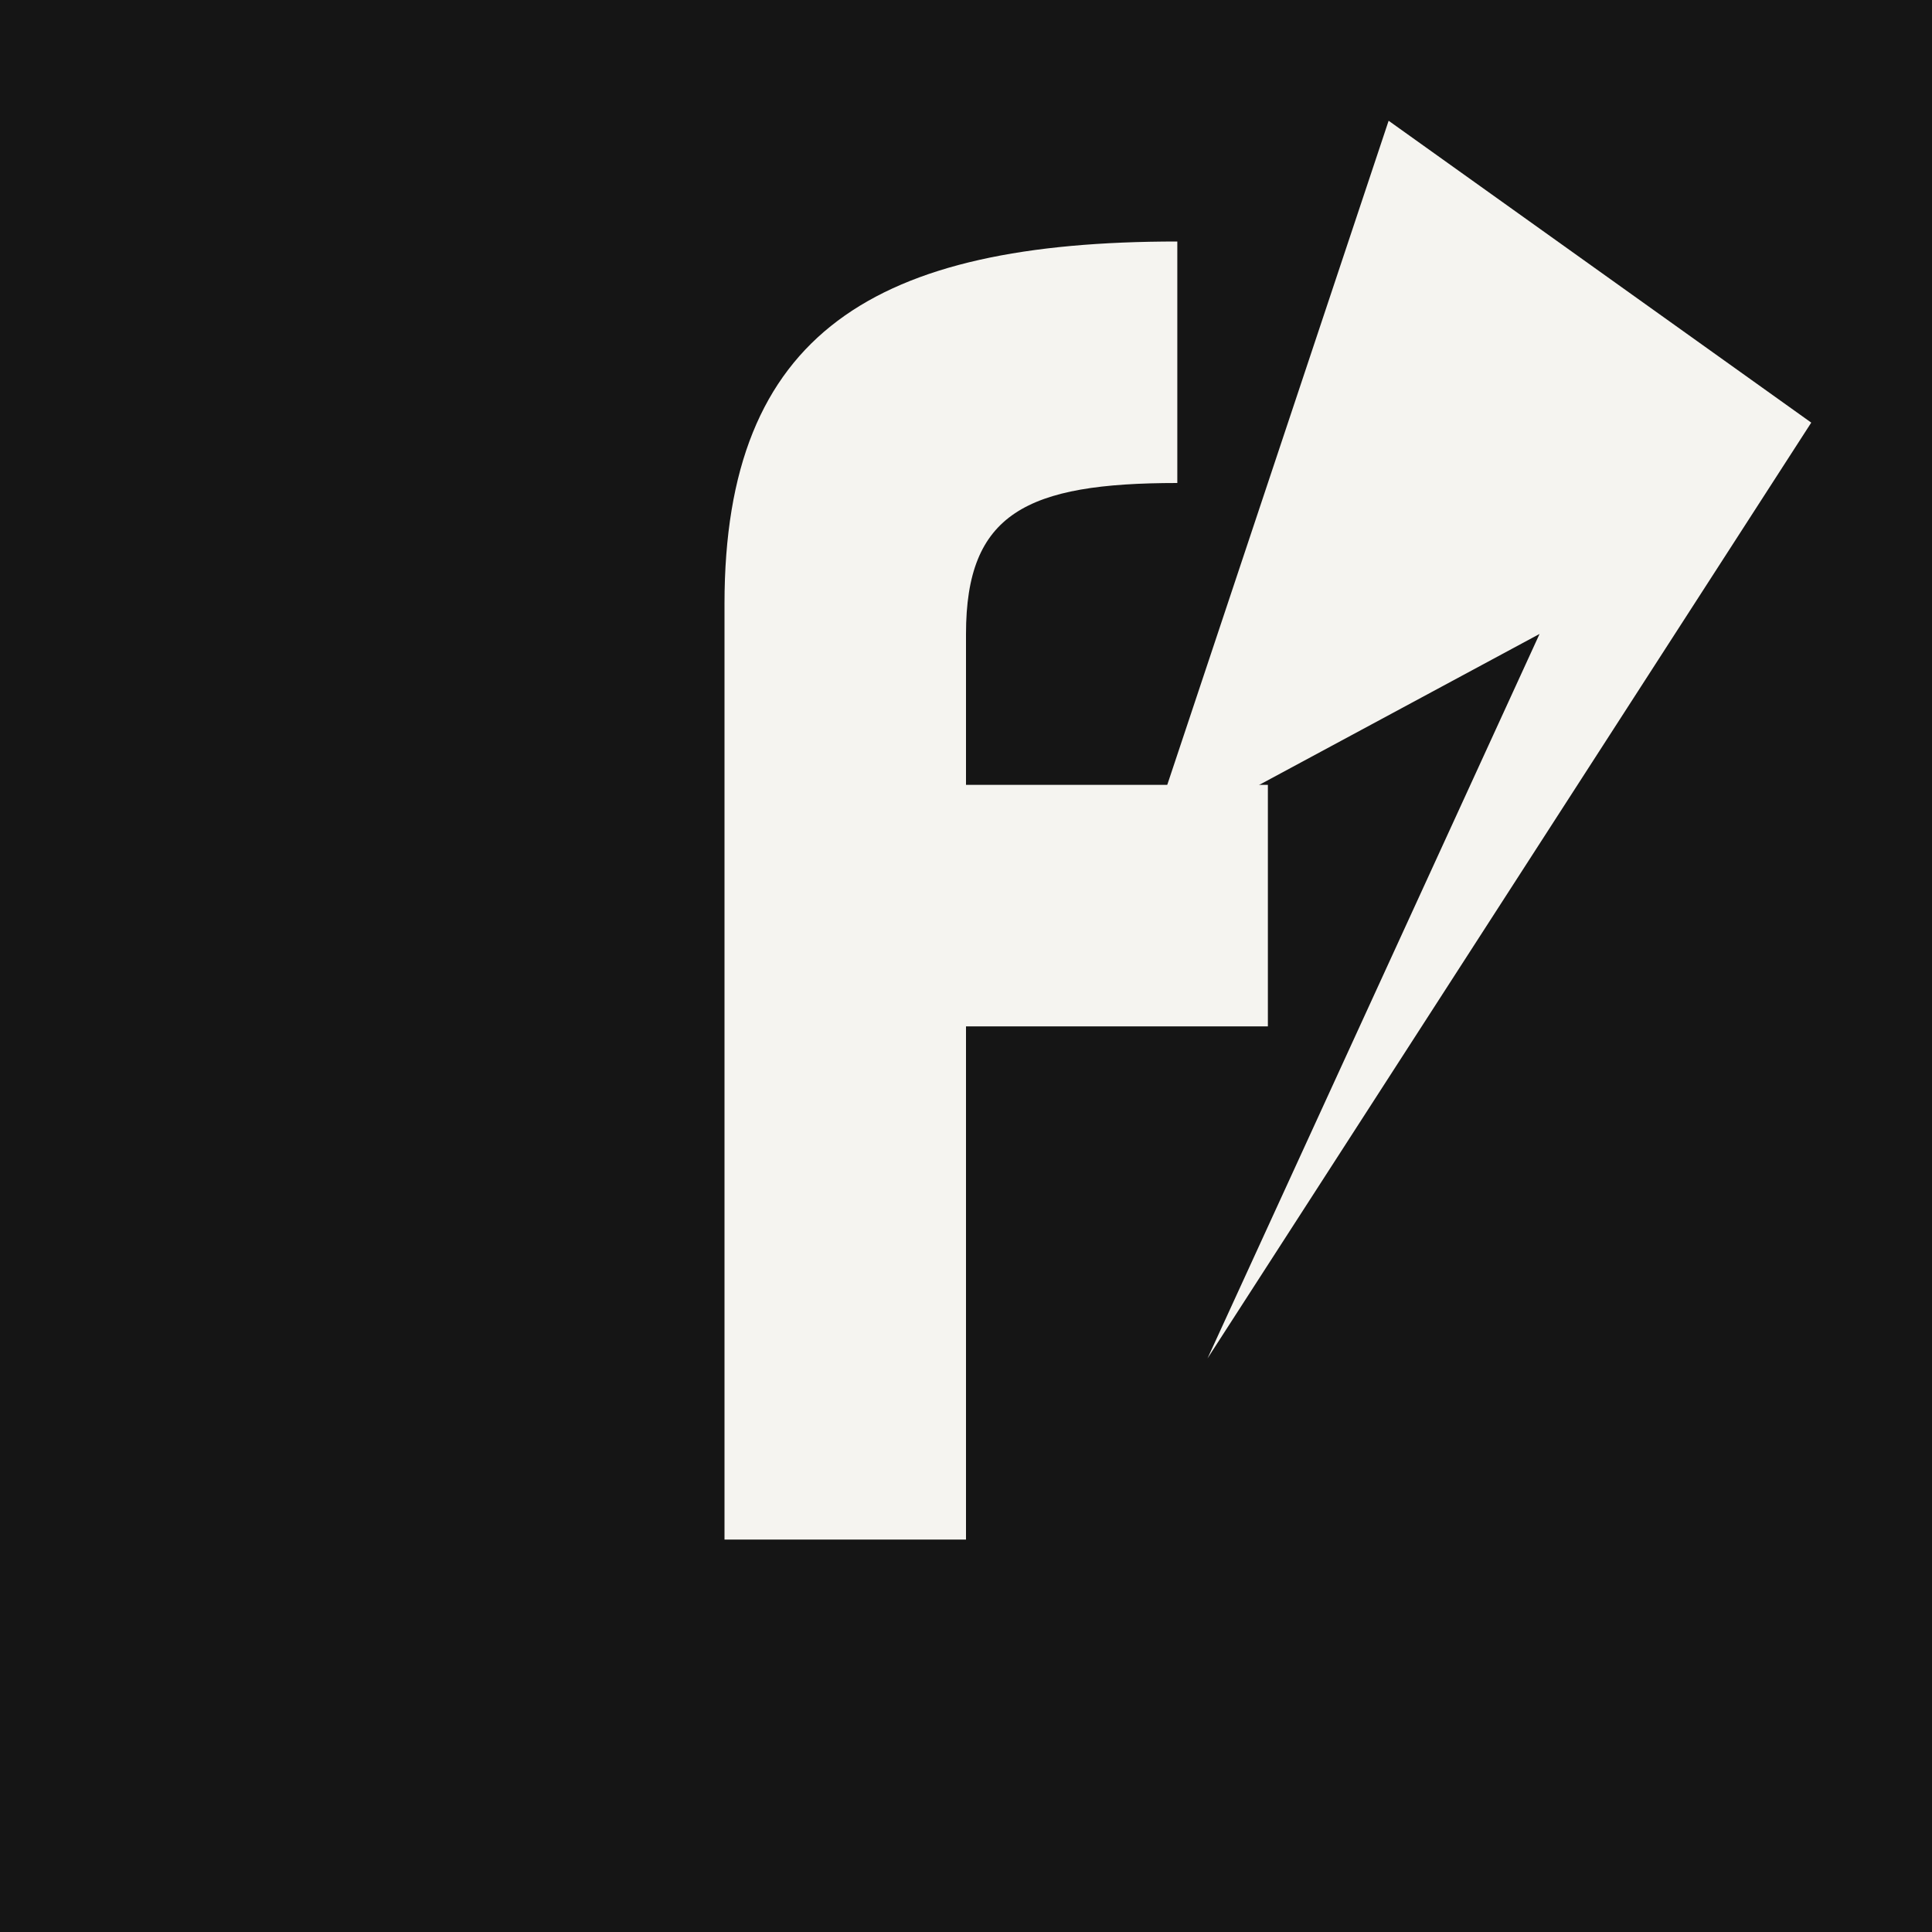
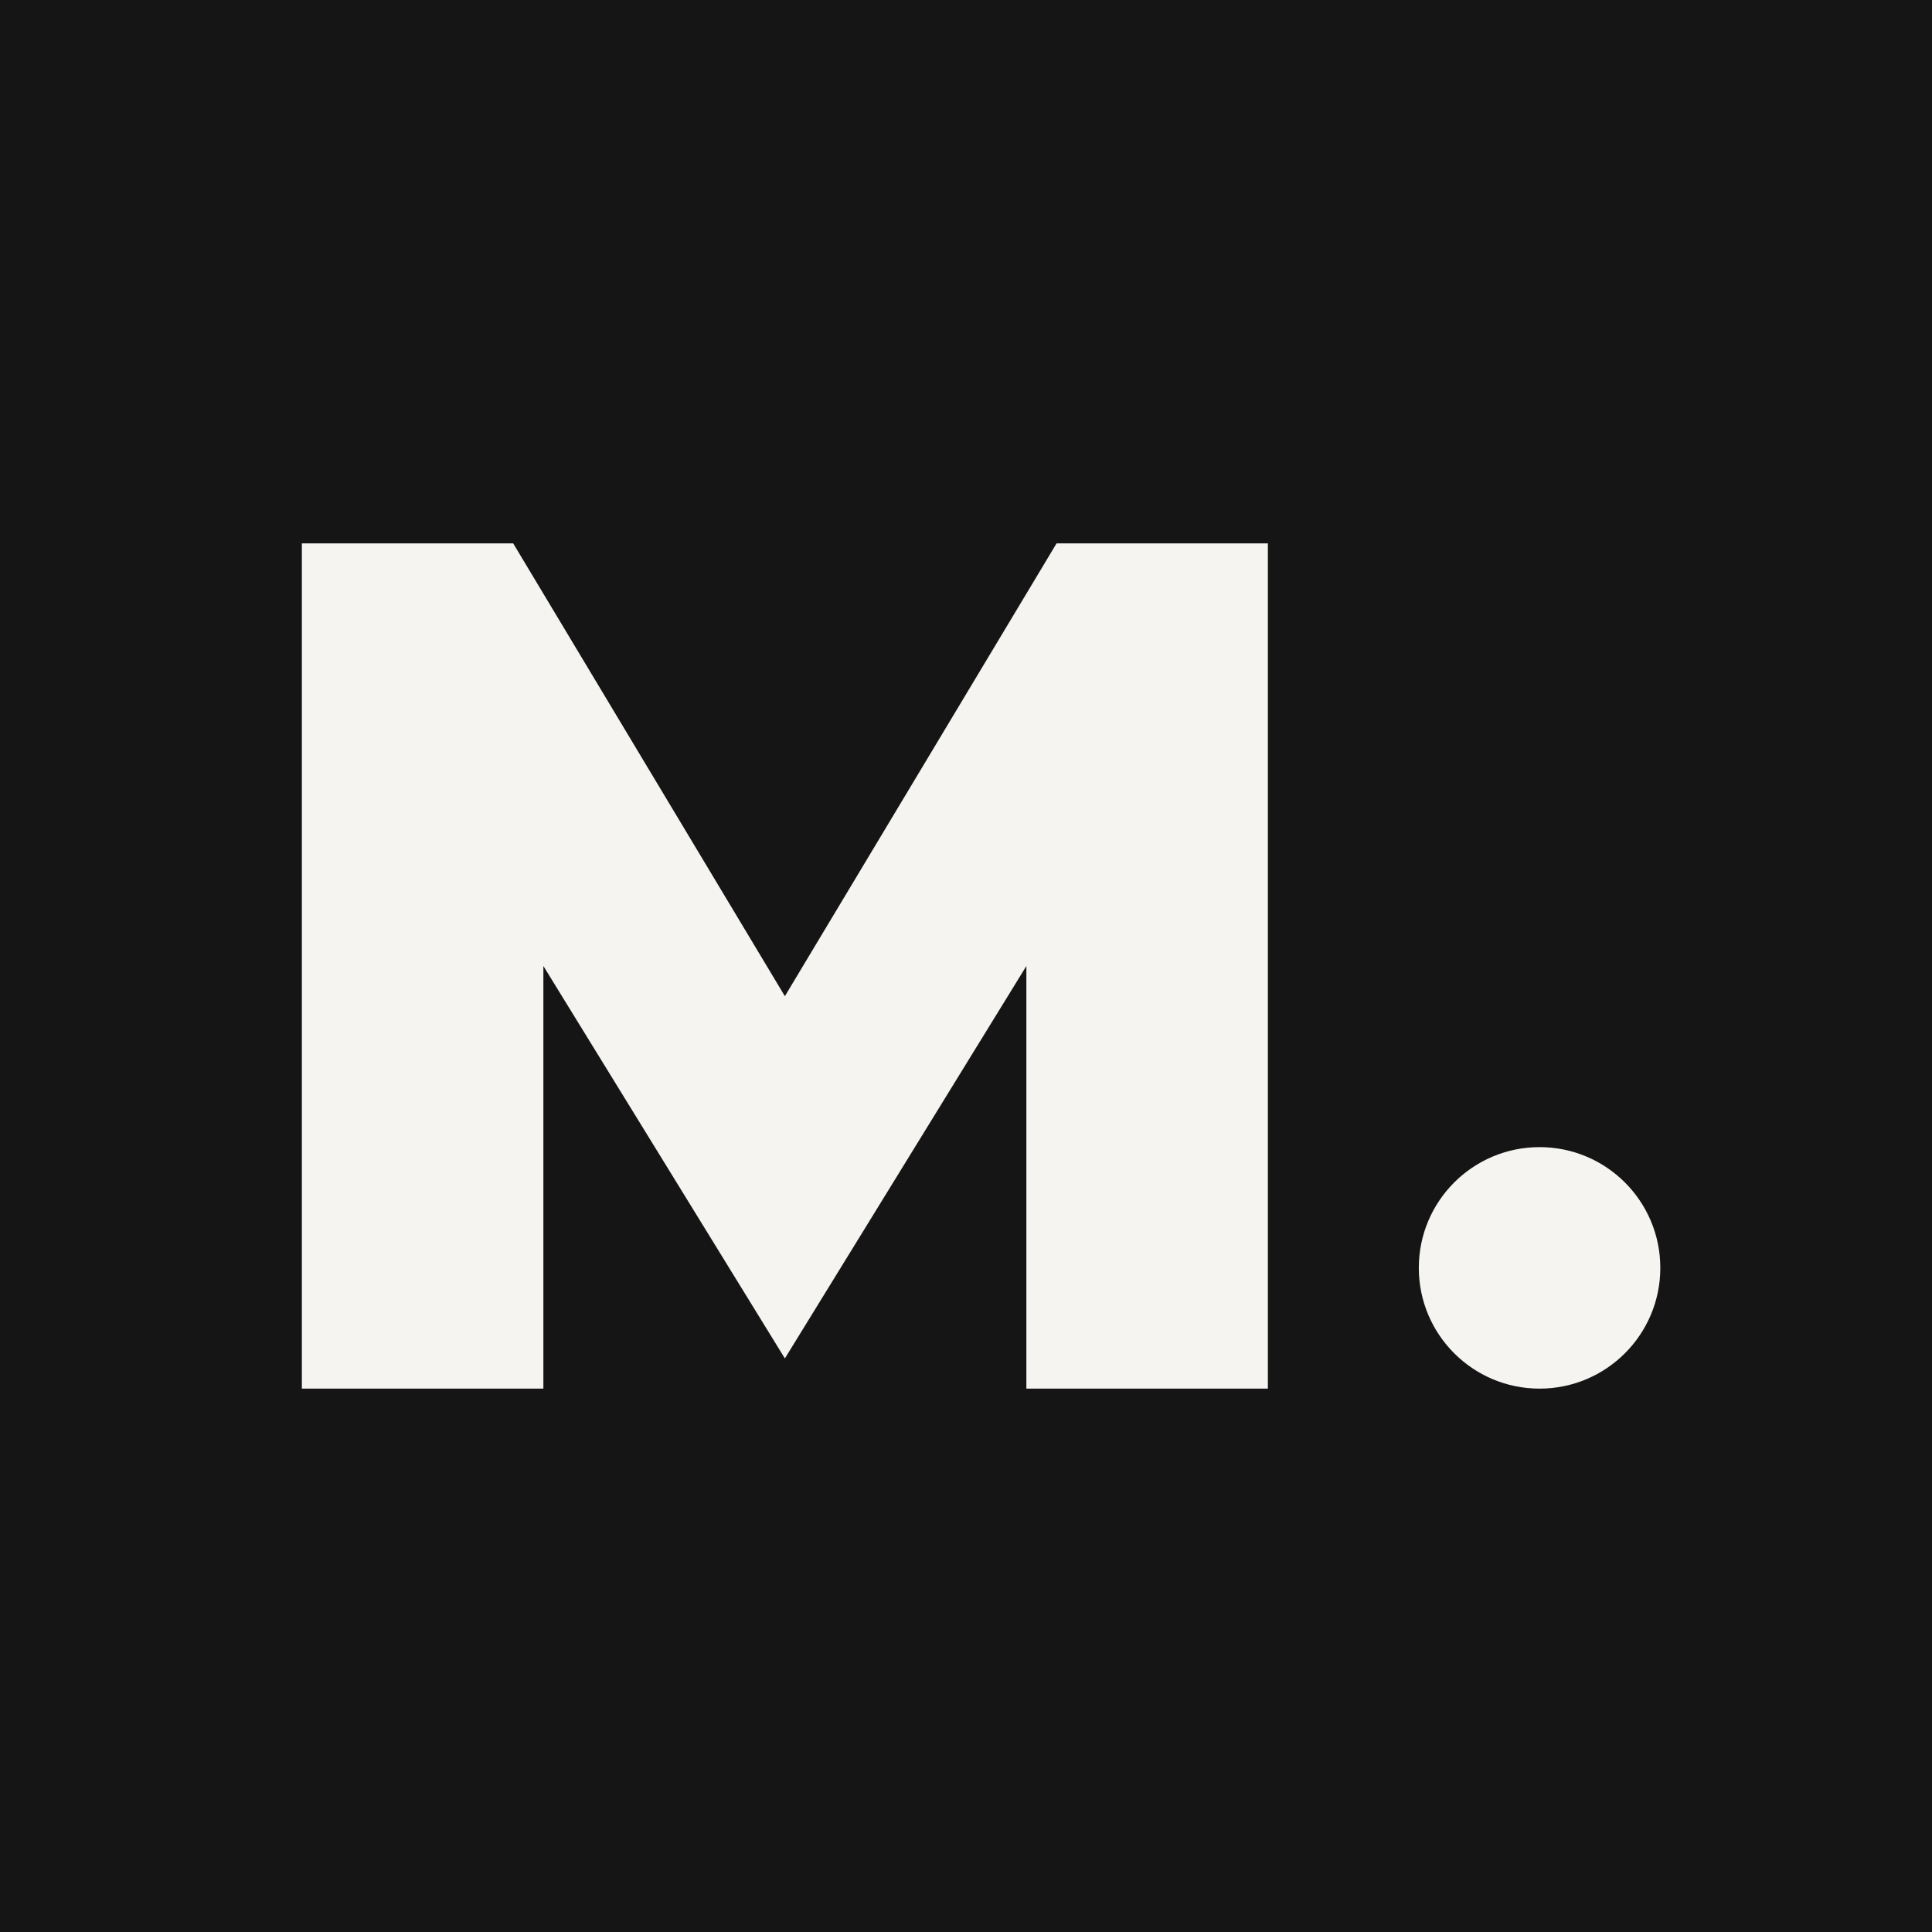
<svg xmlns="http://www.w3.org/2000/svg" viewBox="0 0 64 64">
  <rect width="64" height="64" fill="#151515" />
-   <path d="M24 51V20c0-9 5-12 15-12v8c-5 0-7 1-7 5v5h10v8H32v17z" fill="#f5f4f0" />
-   <path d="m46 4-8 24 13-7-11 24 20-31z" fill="#f5f4f0" />
+   <path d="M10 46V18h7l9 15 9-15h7v28h-8V32l-8 13-8-13v14z" fill="#f5f4f0" />
+   <circle cx="51" cy="42" r="4" fill="#f5f4f0" />
</svg>
